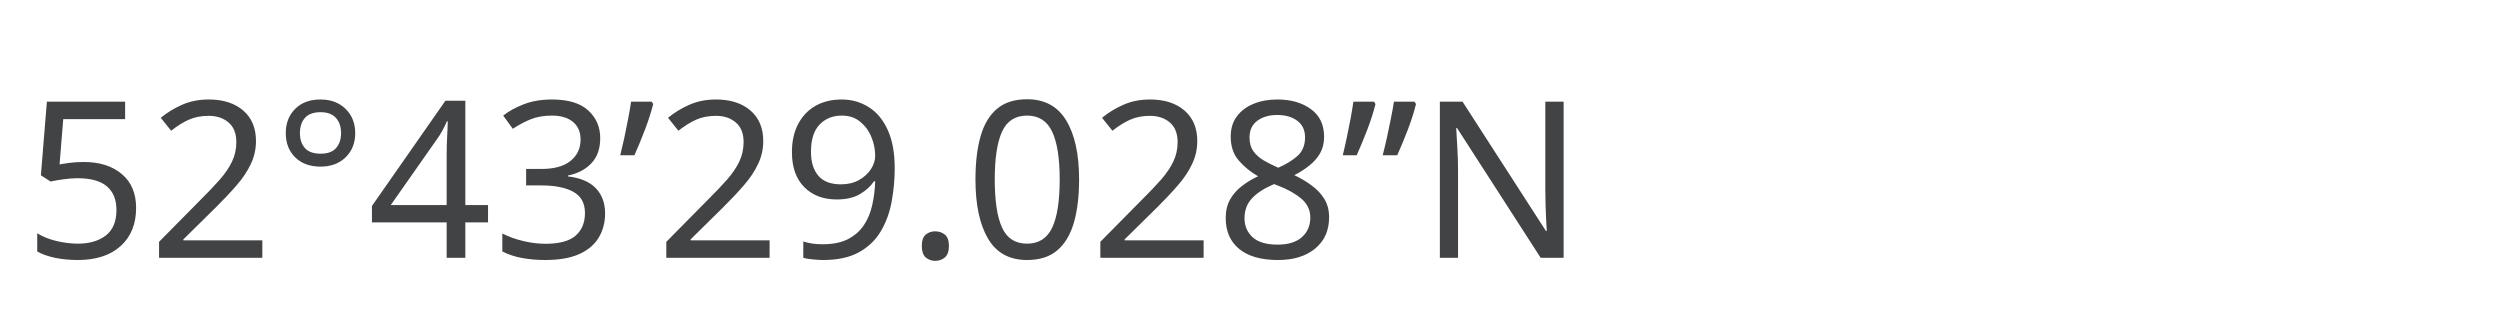
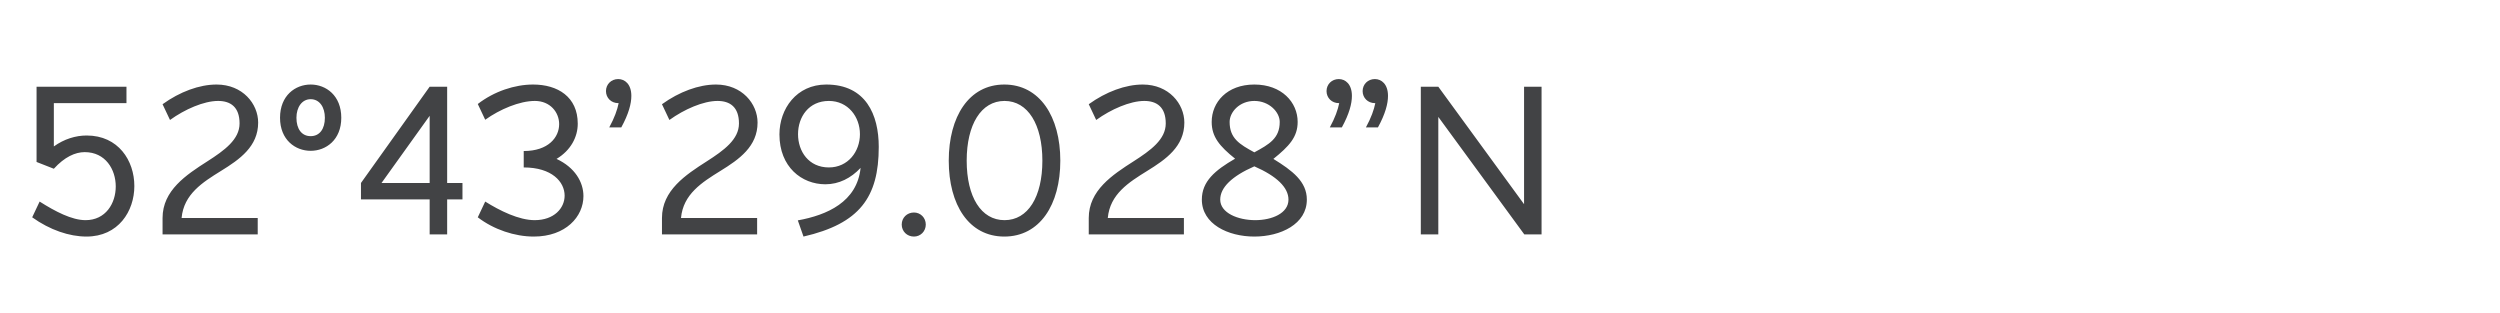
<svg xmlns="http://www.w3.org/2000/svg" width="320" height="40">
-   <text fill="#424345" fill-rule="evenodd" font-family="Average-240327-059-Regular, Average-240327-059" font-size="28">
-     <tspan x="3" y="33">52°43’29.028”N</tspan>
-   </text>
+   <g fill="#424345" fill-rule="nonzero">
+     <path d="M11.064 30.28c4.088 0 6.132-3.248 6.132-6.468 0-3.248-2.044-6.468-6.104-6.468-1.4 0-2.884.448-4.2 1.4V13.2h9.296v-2.1H4.68v9.632l2.212.868c1.372-1.512 2.744-2.128 3.948-2.128 2.66 0 3.976 2.212 3.976 4.396 0 2.156-1.288 4.312-3.864 4.312-1.764 0-3.892-1.12-5.88-2.38l-.952 2.016c2.268 1.624 4.76 2.464 6.944 2.464ZM20.808 27.9V30h12.18v-2.1h-9.744c.28-3.052 2.688-4.564 5.04-6.02 2.408-1.484 4.76-3.136 4.76-6.188 0-2.408-1.988-4.872-5.32-4.872-2.212 0-4.704.924-6.916 2.52l.952 2.016c1.904-1.372 4.34-2.436 6.16-2.436 1.596 0 2.744.784 2.744 2.884 0 2.044-1.932 3.444-4.116 4.844-2.716 1.736-5.74 3.724-5.74 7.252ZM39.764 19.304c1.96 0 3.92-1.4 3.92-4.228 0-2.856-1.96-4.256-3.92-4.256s-3.92 1.4-3.92 4.256c0 2.828 1.96 4.228 3.92 4.228Zm-1.82-4.228c0-1.344.7-2.38 1.82-2.38 1.148 0 1.82 1.036 1.82 2.38 0 1.428-.672 2.352-1.82 2.352-1.148 0-1.82-.924-1.82-2.352ZM54.996 30h2.24v-4.48h1.96v-2.1h-1.96V11.1h-2.24l-8.792 12.32v2.1h8.792V30Zm-6.16-6.58 6.16-8.596v8.596h-6.16ZM68.324 30.28c4.088 0 6.356-2.548 6.356-5.18 0-1.792-1.092-3.668-3.444-4.76 1.82-1.092 2.716-2.8 2.716-4.508 0-3.444-2.576-5.012-5.712-5.012-2.352 0-4.984.868-7.084 2.492l.952 2.016c1.876-1.344 4.396-2.408 6.356-2.408s3.108 1.456 3.108 2.968c0 1.68-1.372 3.444-4.536 3.444v2.1c3.612 0 5.236 1.848 5.236 3.612 0 1.596-1.344 3.136-3.836 3.136-2.016 0-4.452-1.204-6.328-2.38l-.952 2.016c2.044 1.568 4.732 2.464 7.168 2.464ZM77.984 16.308h1.54c.952-1.736 1.288-3.052 1.288-4.032 0-1.512-.84-2.156-1.68-2.156-.896 0-1.568.672-1.568 1.54s.672 1.54 1.568 1.54h.056c-.168.84-.532 1.876-1.204 3.108ZM84.732 27.9V30h12.18v-2.1h-9.744c.28-3.052 2.688-4.564 5.04-6.02 2.408-1.484 4.76-3.136 4.76-6.188 0-2.408-1.988-4.872-5.32-4.872-2.212 0-4.704.924-6.916 2.52l.952 2.016c1.904-1.372 4.34-2.436 6.16-2.436 1.596 0 2.744.784 2.744 2.884 0 2.044-1.932 3.444-4.116 4.844-2.716 1.736-5.74 3.724-5.74 7.252ZM102.12 28.208l.728 2.072c7.168-1.652 9.632-5.012 9.632-11.48 0-4.116-1.652-7.98-6.72-7.98-3.808 0-5.992 3.108-5.992 6.384 0 4.172 2.856 6.384 5.88 6.384 1.736 0 3.276-.784 4.508-2.1-.448 4.368-4.312 6.048-8.036 6.72Zm.028-11.032c0-2.212 1.372-4.256 3.948-4.256 2.464 0 3.976 2.044 3.976 4.256s-1.512 4.256-3.976 4.256c-2.576 0-3.948-2.044-3.948-4.256ZM116.988 30.28c.84 0 1.512-.672 1.512-1.54s-.672-1.54-1.512-1.54c-.896 0-1.568.672-1.568 1.54s.672 1.54 1.568 1.54ZM128.552 30.28c4.536 0 7.168-4.06 7.168-9.716 0-5.628-2.632-9.744-7.168-9.744s-7.112 4.116-7.112 9.744c0 5.656 2.576 9.716 7.112 9.716Zm-4.816-9.716c0-4.62 1.848-7.644 4.844-7.644 2.996 0 4.844 3.024 4.844 7.644 0 4.648-1.848 7.616-4.844 7.616-2.996 0-4.844-2.968-4.844-7.616ZM139.36 27.9V30h12.18v-2.1h-9.744c.28-3.052 2.688-4.564 5.04-6.02 2.408-1.484 4.76-3.136 4.76-6.188 0-2.408-1.988-4.872-5.32-4.872-2.212 0-4.704.924-6.916 2.52l.952 2.016c1.904-1.372 4.34-2.436 6.16-2.436 1.596 0 2.744.784 2.744 2.884 0 2.044-1.932 3.444-4.116 4.844-2.716 1.736-5.74 3.724-5.74 7.252ZM160.556 30.28c3.36 0 6.72-1.596 6.72-4.732 0-2.324-1.876-3.724-4.284-5.208 2.016-1.624 3.108-2.8 3.108-4.732 0-2.52-2.044-4.788-5.544-4.788-3.5 0-5.46 2.268-5.46 4.788 0 1.904 1.008 3.108 2.996 4.704-2.576 1.484-4.256 2.912-4.256 5.236 0 3.136 3.36 4.732 6.72 4.732Zm-4.368-4.732c0-1.54 1.484-2.996 4.368-4.256 2.884 1.26 4.368 2.716 4.368 4.256 0 1.764-2.128 2.632-4.256 2.632-2.212 0-4.48-.924-4.48-2.632Zm1.204-9.94c0-1.26 1.26-2.688 3.164-2.688 1.904 0 3.248 1.428 3.248 2.688 0 2.1-1.344 2.856-3.248 3.892-1.904-1.036-3.164-1.792-3.164-3.892ZM170.216 16.308h1.54c.952-1.736 1.288-3.052 1.288-4.032 0-1.512-.84-2.156-1.68-2.156-.896 0-1.568.672-1.568 1.54s.672 1.54 1.568 1.54h.056c-.168.84-.532 1.876-1.204 3.108Zm4.2-4.648c0 .868.672 1.54 1.568 1.54h.056c-.168.84-.532 1.876-1.204 3.108h1.54c.952-1.736 1.288-3.052 1.288-4.032 0-1.512-.84-2.156-1.68-2.156-.896 0-1.568.672-1.568 1.54ZM181.864 30h2.24V14.964L195.108 30h2.212V11.1h-2.24v15.036L184.104 11.1h-2.24z" />
+   </g>
</svg>
